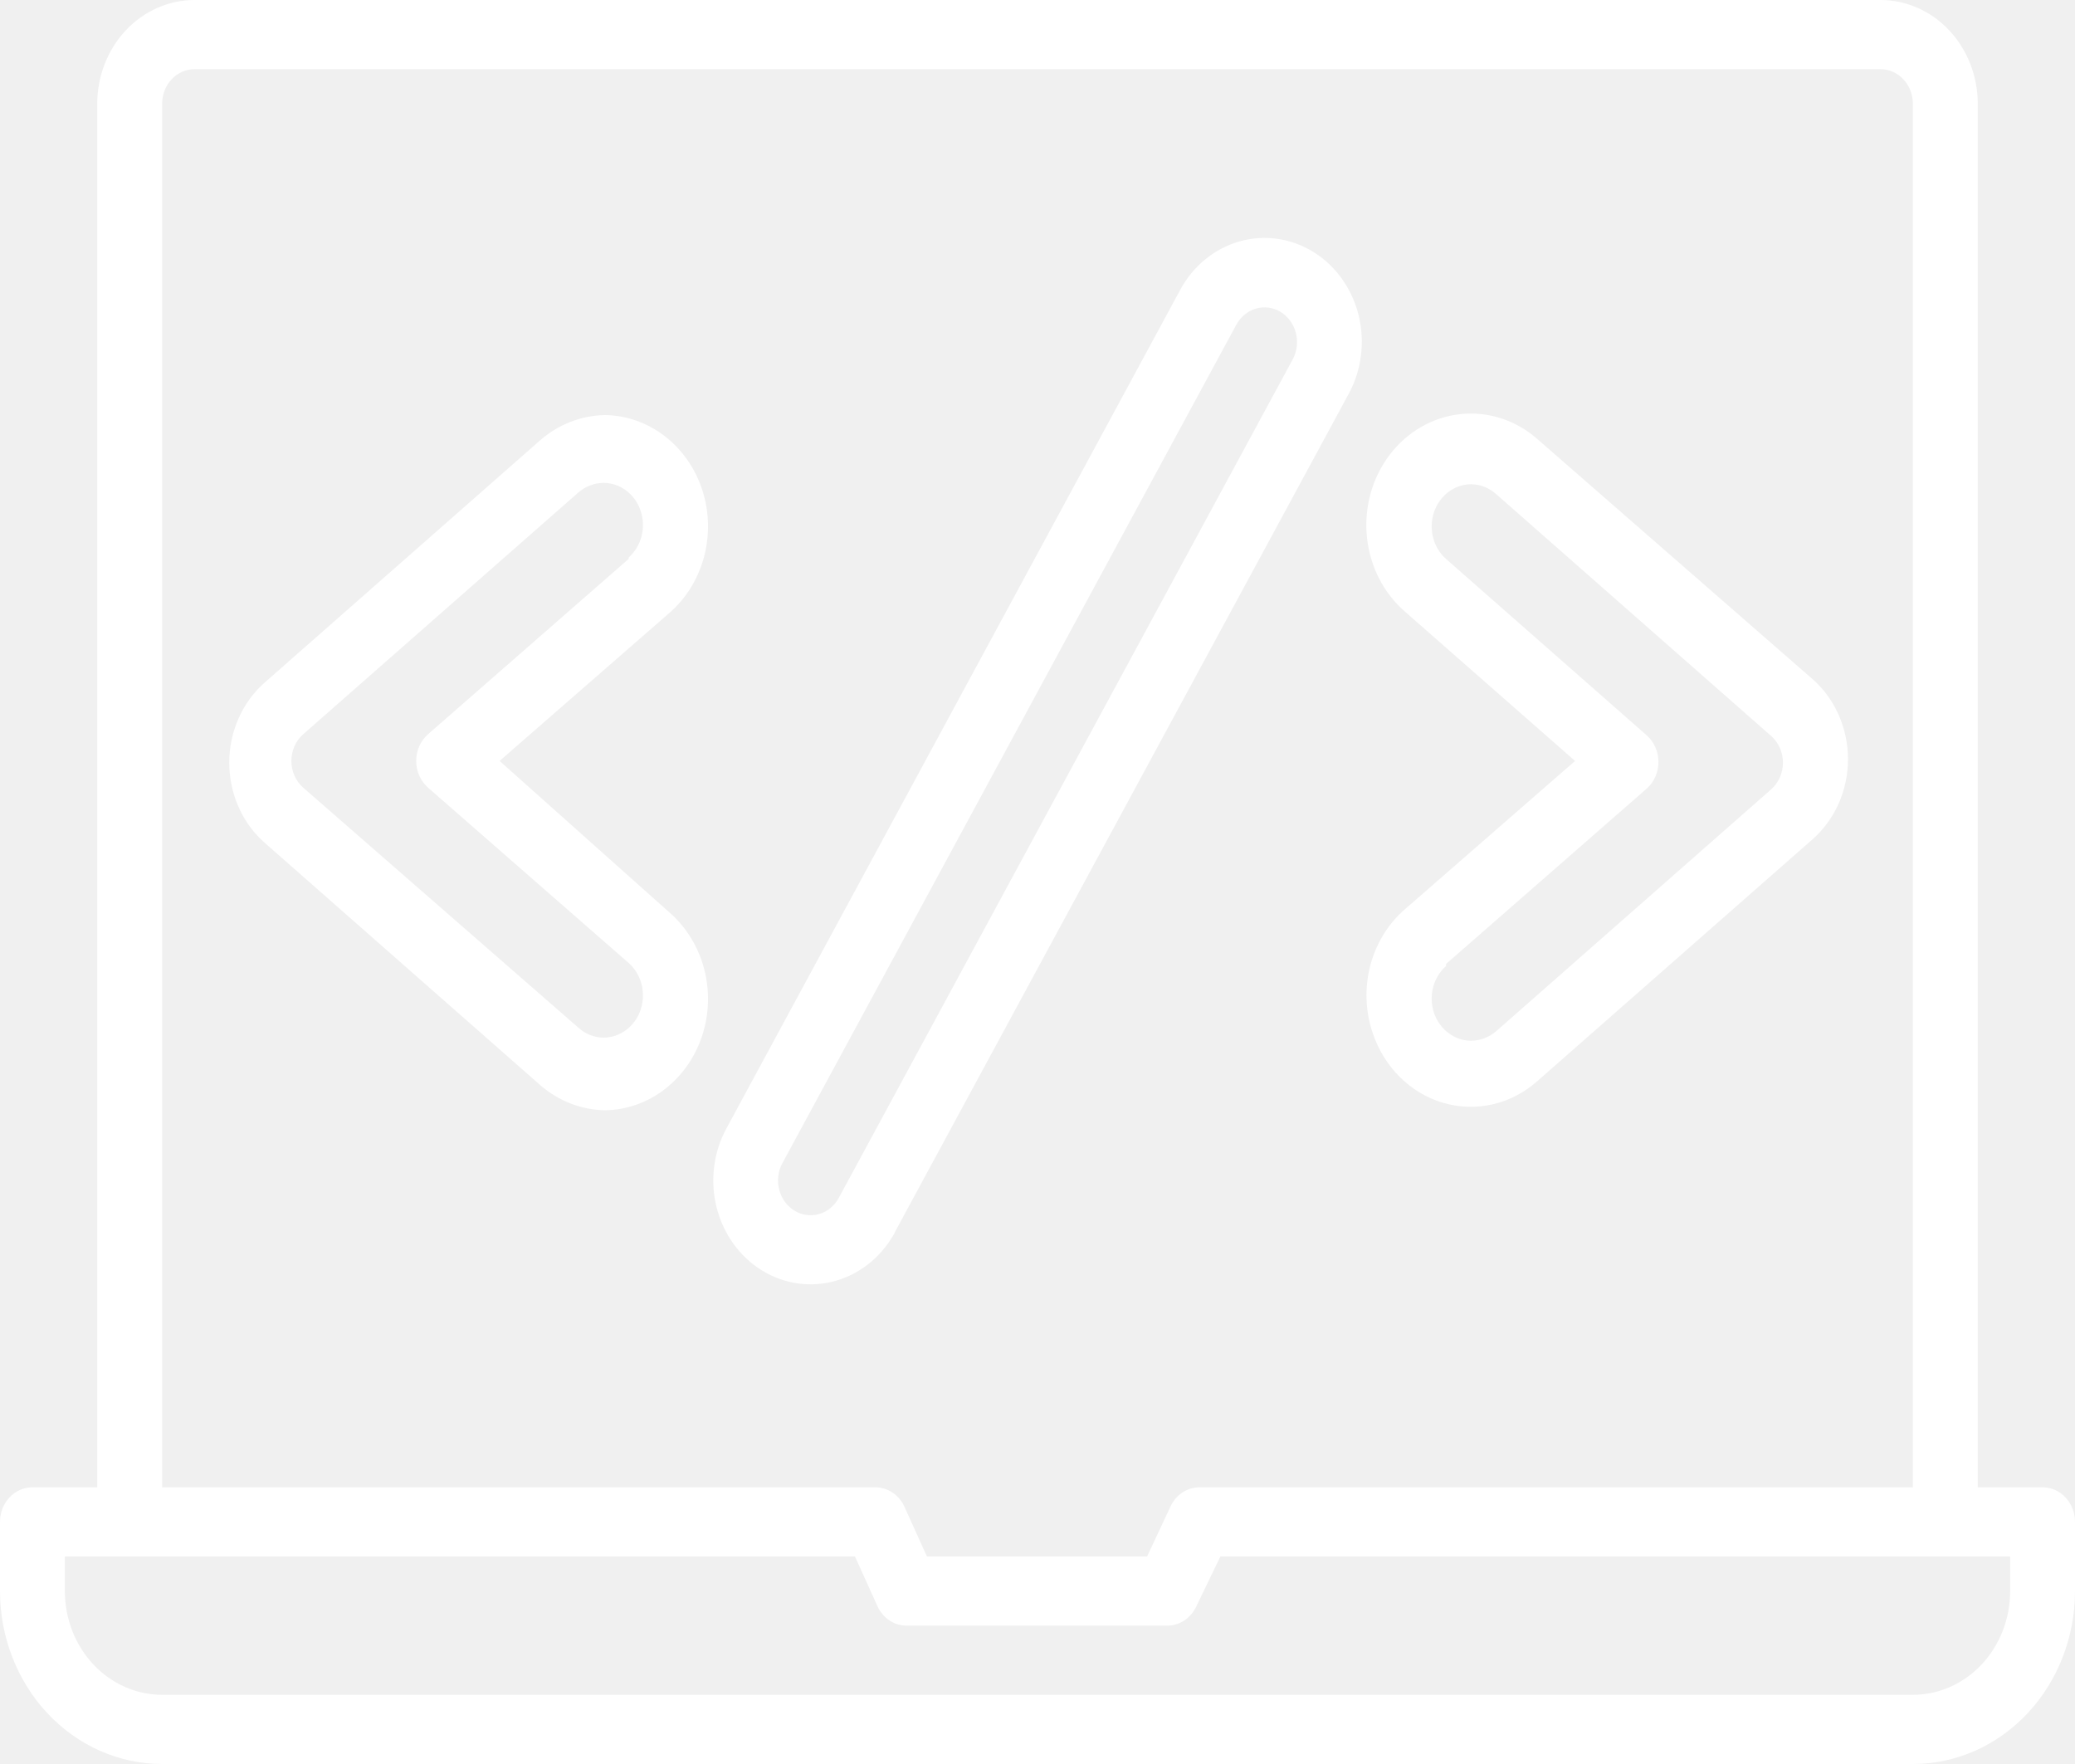
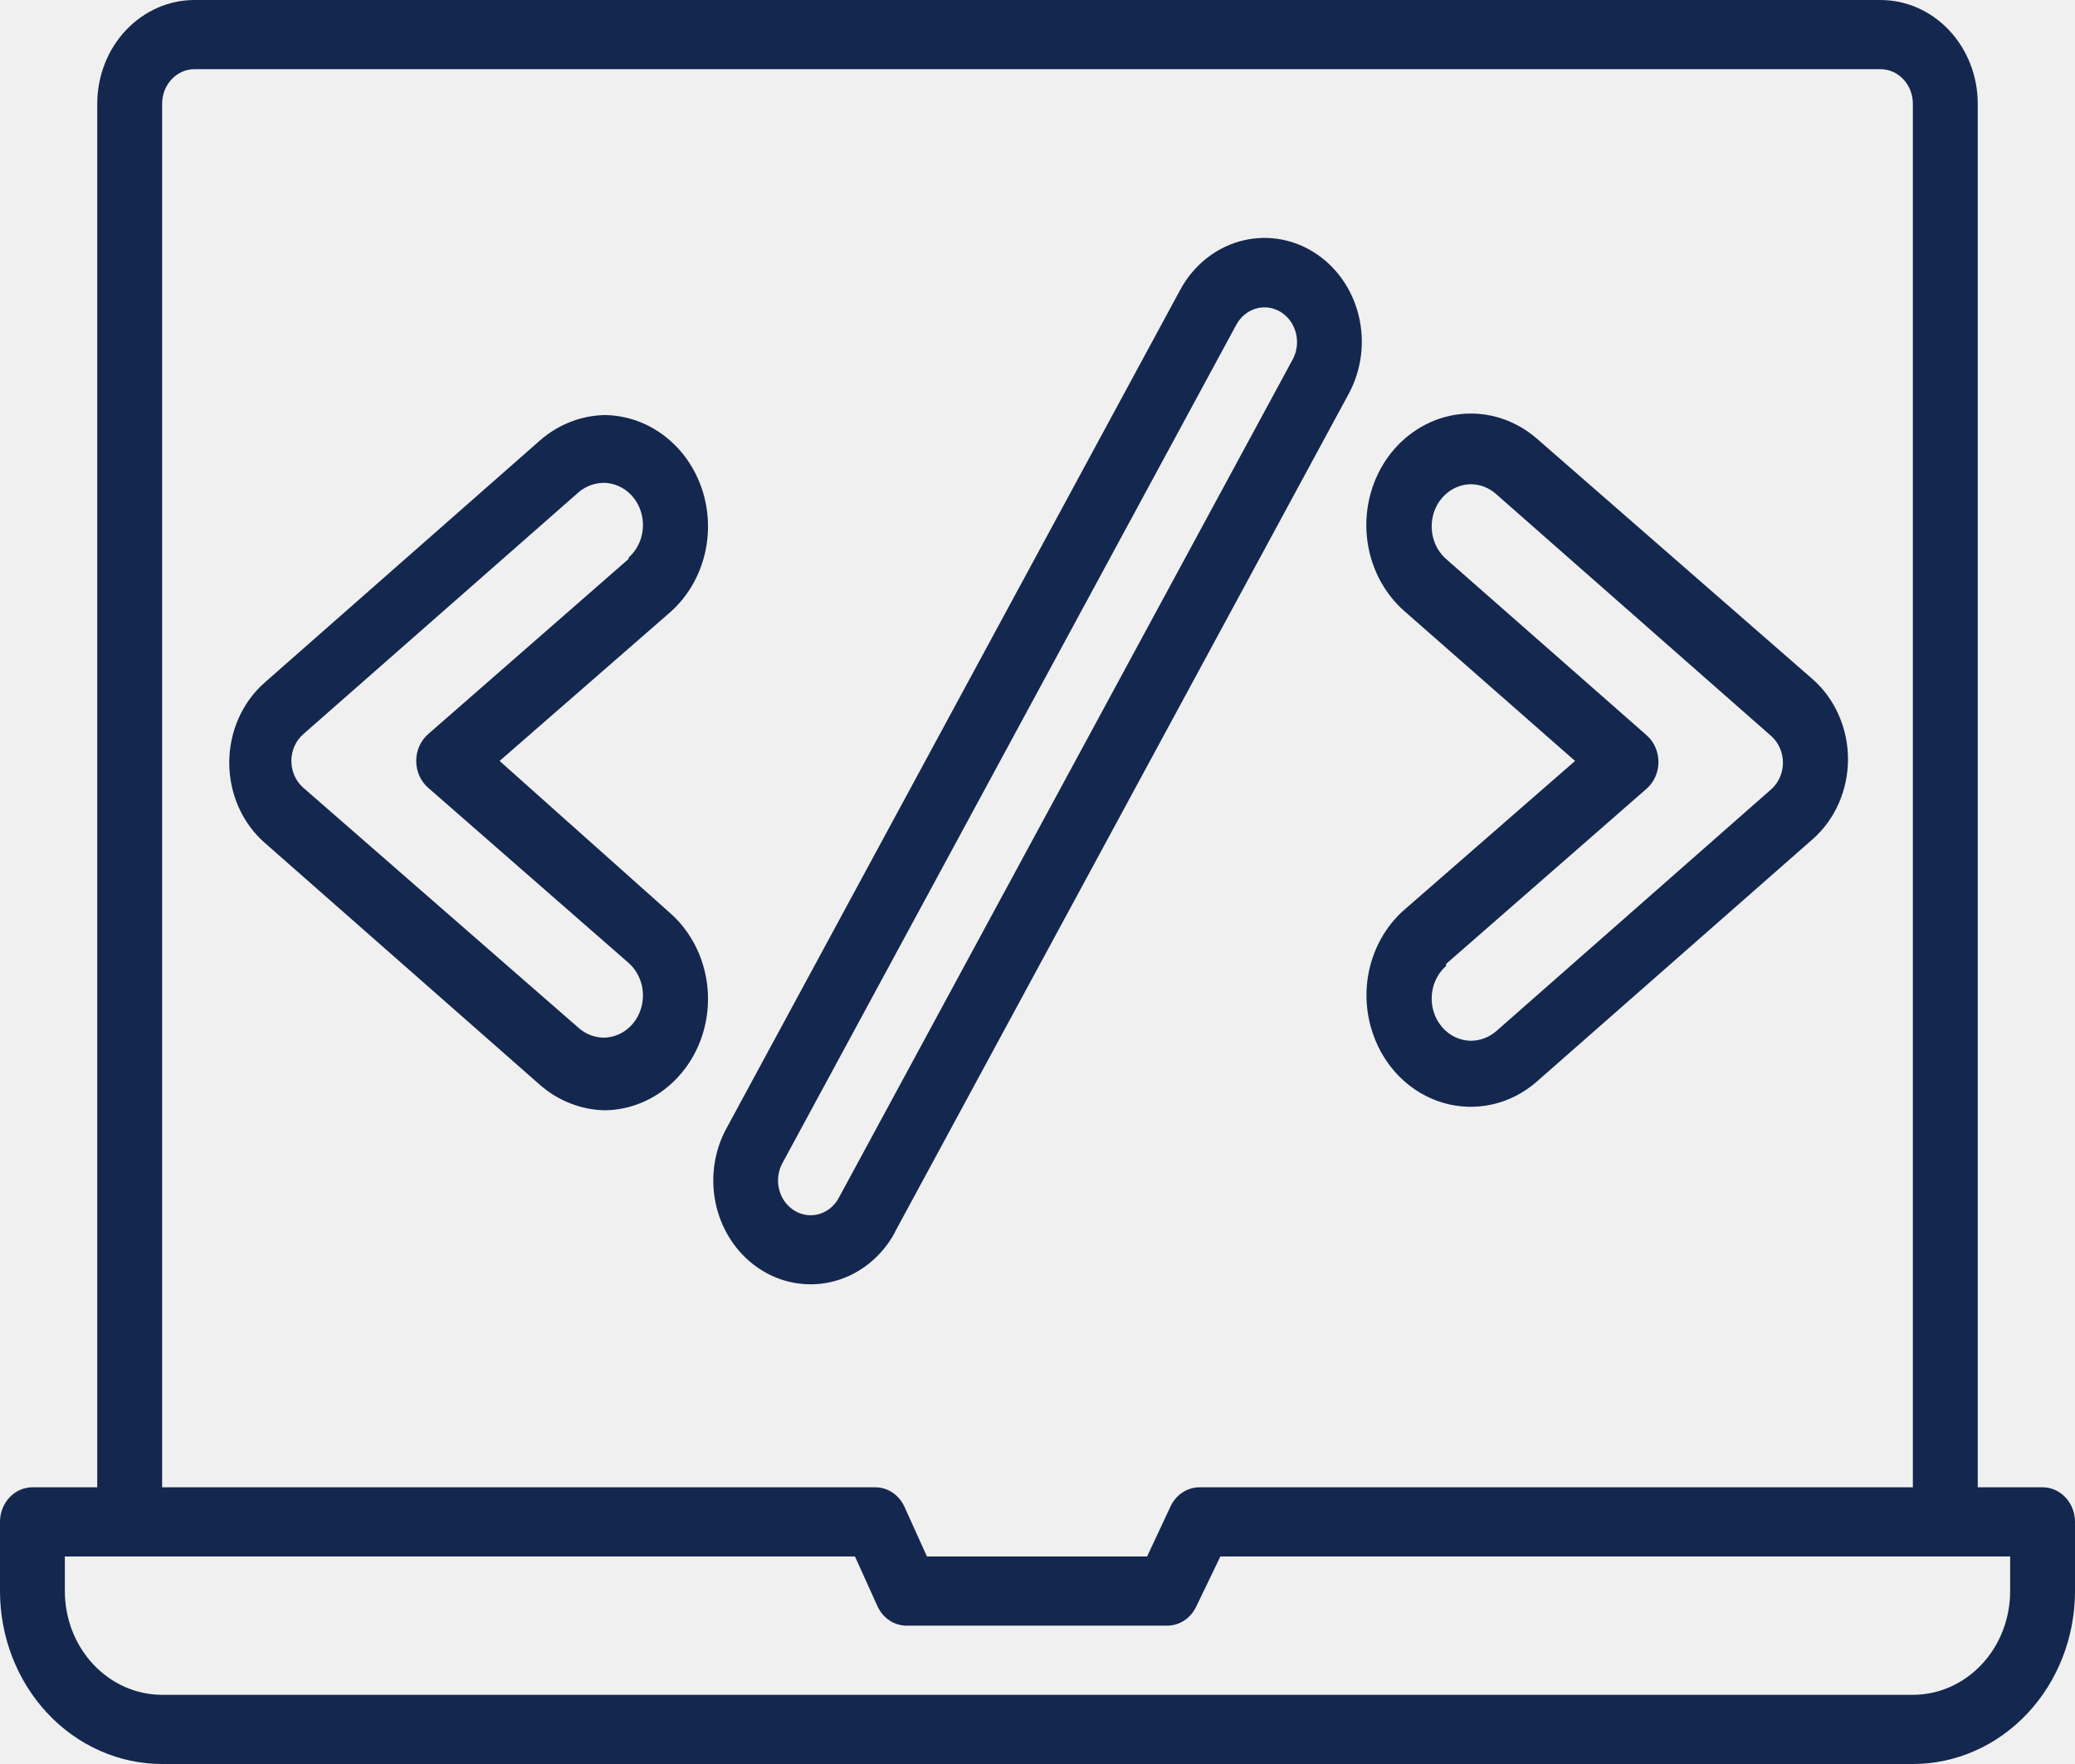
<svg xmlns="http://www.w3.org/2000/svg" width="60" height="51" viewBox="0 0 60 51" fill="none">
-   <path d="M25.877 35.62L39.002 11.38C39.374 10.69 39.475 9.871 39.282 9.102C39.089 8.333 38.617 7.678 37.97 7.28C37.324 6.882 36.556 6.775 35.835 6.981C35.114 7.187 34.499 7.69 34.127 8.38L21.002 32.63C20.817 32.971 20.697 33.348 20.649 33.739C20.601 34.13 20.625 34.527 20.721 34.908C20.817 35.288 20.982 35.645 21.207 35.958C21.432 36.271 21.713 36.533 22.033 36.73C22.353 36.927 22.706 37.055 23.073 37.106C23.439 37.157 23.811 37.131 24.168 37.029C24.889 36.823 25.504 36.319 25.877 35.63V35.62ZM22.97 35C22.863 34.935 22.769 34.847 22.693 34.743C22.617 34.639 22.562 34.519 22.53 34.392C22.497 34.265 22.489 34.132 22.505 34.001C22.521 33.87 22.561 33.744 22.623 33.63L35.748 9.39C35.873 9.159 36.078 8.991 36.319 8.921C36.56 8.852 36.816 8.887 37.033 9.02C37.249 9.153 37.407 9.371 37.472 9.628C37.537 9.885 37.504 10.159 37.38 10.39L24.255 34.63C24.193 34.745 24.111 34.845 24.014 34.926C23.916 35.007 23.804 35.066 23.685 35.1C23.565 35.135 23.441 35.143 23.318 35.126C23.195 35.109 23.077 35.066 22.97 35Z" fill="white" />
-   <path d="M39.694 29.87C39.856 30.355 40.126 30.791 40.479 31.141C40.833 31.491 41.26 31.746 41.725 31.883C42.19 32.02 42.679 32.036 43.152 31.93C43.624 31.823 44.065 31.597 44.438 31.27L52.406 24.27C52.728 23.989 52.987 23.634 53.166 23.233C53.343 22.832 53.436 22.394 53.436 21.95C53.436 21.506 53.343 21.068 53.166 20.667C52.987 20.265 52.728 19.911 52.406 19.63L44.438 12.68C44.13 12.413 43.776 12.213 43.396 12.091C43.015 11.97 42.616 11.93 42.222 11.973C41.827 12.016 41.444 12.142 41.095 12.343C40.745 12.544 40.437 12.817 40.186 13.145C39.936 13.473 39.748 13.851 39.635 14.257C39.521 14.662 39.483 15.088 39.524 15.509C39.564 15.93 39.682 16.338 39.87 16.711C40.059 17.083 40.314 17.413 40.622 17.68L45.544 22L40.622 26.29C40.137 26.709 39.788 27.28 39.621 27.922C39.455 28.563 39.48 29.244 39.694 29.87ZM41.813 27.87L47.616 22.8C47.722 22.706 47.807 22.588 47.866 22.455C47.925 22.322 47.955 22.177 47.955 22.03C47.955 21.883 47.925 21.738 47.866 21.605C47.807 21.471 47.722 21.354 47.616 21.26L41.813 16.16C41.632 16 41.501 15.785 41.439 15.544C41.377 15.302 41.386 15.046 41.464 14.81C41.543 14.574 41.688 14.37 41.88 14.225C42.071 14.08 42.3 14.002 42.535 14C42.798 14.002 43.053 14.101 43.256 14.28L51.216 21.28C51.322 21.374 51.407 21.491 51.466 21.625C51.525 21.758 51.555 21.903 51.555 22.05C51.555 22.197 51.525 22.342 51.466 22.475C51.407 22.608 51.322 22.726 51.216 22.82L43.256 29.82C43.051 29.993 42.797 30.088 42.535 30.09C42.3 30.088 42.071 30.01 41.88 29.865C41.688 29.72 41.543 29.515 41.464 29.28C41.386 29.044 41.377 28.788 41.439 28.546C41.501 28.305 41.632 28.09 41.813 27.93V27.87Z" fill="white" />
-   <path d="M19.368 17.71C19.846 17.291 20.193 16.726 20.36 16.09C20.528 15.454 20.508 14.779 20.303 14.155C20.098 13.532 19.719 12.991 19.216 12.605C18.713 12.22 18.112 12.008 17.493 12C16.808 12.012 16.148 12.269 15.618 12.73L7.658 19.73C7.336 20.011 7.077 20.366 6.899 20.767C6.721 21.168 6.629 21.606 6.629 22.05C6.629 22.494 6.721 22.932 6.899 23.333C7.077 23.735 7.336 24.089 7.658 24.37L15.618 31.37C16.148 31.831 16.808 32.088 17.493 32.1C18.112 32.092 18.713 31.88 19.216 31.495C19.719 31.109 20.098 30.568 20.303 29.945C20.508 29.321 20.528 28.646 20.36 28.01C20.193 27.374 19.846 26.809 19.368 26.39L14.446 22L19.368 17.71ZM18.177 16.16L12.374 21.23C12.268 21.324 12.182 21.442 12.124 21.575C12.065 21.708 12.035 21.853 12.035 22C12.035 22.147 12.065 22.292 12.124 22.425C12.182 22.558 12.268 22.676 12.374 22.77L18.177 27.84C18.358 28 18.488 28.215 18.551 28.456C18.613 28.698 18.604 28.954 18.525 29.19C18.447 29.426 18.302 29.63 18.11 29.775C17.919 29.92 17.69 29.998 17.455 30C17.192 29.998 16.936 29.899 16.733 29.72L8.765 22.77C8.658 22.676 8.573 22.558 8.514 22.425C8.456 22.292 8.425 22.147 8.425 22C8.425 21.853 8.456 21.708 8.514 21.575C8.573 21.442 8.658 21.324 8.765 21.23L16.733 14.23C16.939 14.057 17.193 13.962 17.455 13.96C17.69 13.962 17.919 14.04 18.11 14.185C18.302 14.33 18.447 14.534 18.525 14.77C18.604 15.006 18.613 15.262 18.551 15.504C18.488 15.745 18.358 15.96 18.177 16.12V16.16Z" fill="white" />
-   <path d="M59.062 43H57.188V3C57.188 2.204 56.891 1.441 56.364 0.879C55.836 0.316 55.121 0 54.375 0H5.625C4.879 0 4.164 0.316 3.636 0.879C3.109 1.441 2.812 2.204 2.812 3V43H0.938C0.689 43 0.45 43.105 0.275 43.293C0.099 43.48 0 43.735 0 44V46C0 47.326 0.494 48.598 1.373 49.535C1.808 50 2.325 50.368 2.894 50.619C3.462 50.871 4.072 51 4.688 51H55.312C56.556 51 57.748 50.473 58.627 49.535C59.506 48.598 60 47.326 60 46V44C60 43.735 59.901 43.48 59.725 43.293C59.55 43.105 59.311 43 59.062 43ZM4.688 3C4.688 2.735 4.786 2.48 4.962 2.293C5.138 2.105 5.376 2 5.625 2H54.375C54.624 2 54.862 2.105 55.038 2.293C55.214 2.48 55.312 2.735 55.312 3V43H34.688C34.515 43 34.346 43.05 34.199 43.145C34.052 43.24 33.932 43.377 33.853 43.54L33.169 45H26.803L26.156 43.57C26.08 43.4 25.961 43.256 25.811 43.155C25.662 43.054 25.489 43.001 25.312 43H4.688V3ZM58.125 46C58.125 46.796 57.829 47.559 57.301 48.121C56.774 48.684 56.058 49 55.312 49H4.688C3.942 49 3.226 48.684 2.699 48.121C2.171 47.559 1.875 46.796 1.875 46V45H24.722L25.369 46.43C25.447 46.606 25.573 46.755 25.729 46.856C25.886 46.957 26.067 47.007 26.25 47H33.75C33.922 47 34.091 46.95 34.238 46.855C34.385 46.76 34.505 46.623 34.584 46.46L35.288 45H58.125V46Z" fill="white" />
+   <path d="M25.877 35.62L39.002 11.38C39.374 10.69 39.475 9.871 39.282 9.102C39.089 8.333 38.617 7.678 37.97 7.28C37.324 6.882 36.556 6.775 35.835 6.981C35.114 7.187 34.499 7.69 34.127 8.38L21.002 32.63C20.817 32.971 20.697 33.348 20.649 33.739C20.601 34.13 20.625 34.527 20.721 34.908C20.817 35.288 20.982 35.645 21.207 35.958C21.432 36.271 21.713 36.533 22.033 36.73C22.353 36.927 22.706 37.055 23.073 37.106C23.439 37.157 23.811 37.131 24.168 37.029C24.889 36.823 25.504 36.319 25.877 35.63V35.62ZM22.97 35C22.863 34.935 22.769 34.847 22.693 34.743C22.617 34.639 22.562 34.519 22.53 34.392C22.497 34.265 22.489 34.132 22.505 34.001C22.521 33.87 22.561 33.744 22.623 33.63L35.748 9.39C35.873 9.159 36.078 8.991 36.319 8.921C36.56 8.852 36.816 8.887 37.033 9.02C37.249 9.153 37.407 9.371 37.472 9.628C37.537 9.885 37.504 10.159 37.38 10.39L24.255 34.63C24.193 34.745 24.111 34.845 24.014 34.926C23.916 35.007 23.804 35.066 23.685 35.1C23.565 35.135 23.441 35.143 23.318 35.126C23.195 35.109 23.077 35.066 22.97 35Z" fill="#14274E" />
+   <path d="M39.694 29.87C39.856 30.355 40.126 30.791 40.479 31.141C40.833 31.491 41.26 31.746 41.725 31.883C42.19 32.02 42.679 32.036 43.152 31.93C43.624 31.823 44.065 31.597 44.438 31.27L52.406 24.27C52.728 23.989 52.987 23.634 53.166 23.233C53.343 22.832 53.436 22.394 53.436 21.95C53.436 21.506 53.343 21.068 53.166 20.667C52.987 20.265 52.728 19.911 52.406 19.63L44.438 12.68C44.13 12.413 43.776 12.213 43.396 12.091C43.015 11.97 42.616 11.93 42.222 11.973C41.827 12.016 41.444 12.142 41.095 12.343C40.745 12.544 40.437 12.817 40.186 13.145C39.936 13.473 39.748 13.851 39.635 14.257C39.521 14.662 39.483 15.088 39.524 15.509C39.564 15.93 39.682 16.338 39.87 16.711C40.059 17.083 40.314 17.413 40.622 17.68L45.544 22L40.622 26.29C40.137 26.709 39.788 27.28 39.621 27.922C39.455 28.563 39.48 29.244 39.694 29.87ZM41.813 27.87L47.616 22.8C47.722 22.706 47.807 22.588 47.866 22.455C47.925 22.322 47.955 22.177 47.955 22.03C47.955 21.883 47.925 21.738 47.866 21.605C47.807 21.471 47.722 21.354 47.616 21.26L41.813 16.16C41.632 16 41.501 15.785 41.439 15.544C41.377 15.302 41.386 15.046 41.464 14.81C41.543 14.574 41.688 14.37 41.88 14.225C42.071 14.08 42.3 14.002 42.535 14C42.798 14.002 43.053 14.101 43.256 14.28L51.216 21.28C51.322 21.374 51.407 21.491 51.466 21.625C51.525 21.758 51.555 21.903 51.555 22.05C51.555 22.197 51.525 22.342 51.466 22.475C51.407 22.608 51.322 22.726 51.216 22.82L43.256 29.82C43.051 29.993 42.797 30.088 42.535 30.09C42.3 30.088 42.071 30.01 41.88 29.865C41.688 29.72 41.543 29.515 41.464 29.28C41.386 29.044 41.377 28.788 41.439 28.546C41.501 28.305 41.632 28.09 41.813 27.93V27.87Z" fill="#14274E" />
+   <path d="M19.368 17.71C19.846 17.291 20.193 16.726 20.36 16.09C20.528 15.454 20.508 14.779 20.303 14.155C20.098 13.532 19.719 12.991 19.216 12.605C18.713 12.22 18.112 12.008 17.493 12C16.808 12.012 16.148 12.269 15.618 12.73L7.658 19.73C7.336 20.011 7.077 20.366 6.899 20.767C6.721 21.168 6.629 21.606 6.629 22.05C6.629 22.494 6.721 22.932 6.899 23.333C7.077 23.735 7.336 24.089 7.658 24.37L15.618 31.37C16.148 31.831 16.808 32.088 17.493 32.1C18.112 32.092 18.713 31.88 19.216 31.495C19.719 31.109 20.098 30.568 20.303 29.945C20.508 29.321 20.528 28.646 20.36 28.01C20.193 27.374 19.846 26.809 19.368 26.39L14.446 22L19.368 17.71ZM18.177 16.16L12.374 21.23C12.268 21.324 12.182 21.442 12.124 21.575C12.065 21.708 12.035 21.853 12.035 22C12.035 22.147 12.065 22.292 12.124 22.425C12.182 22.558 12.268 22.676 12.374 22.77L18.177 27.84C18.358 28 18.488 28.215 18.551 28.456C18.613 28.698 18.604 28.954 18.525 29.19C18.447 29.426 18.302 29.63 18.11 29.775C17.919 29.92 17.69 29.998 17.455 30C17.192 29.998 16.936 29.899 16.733 29.72L8.765 22.77C8.658 22.676 8.573 22.558 8.514 22.425C8.456 22.292 8.425 22.147 8.425 22C8.425 21.853 8.456 21.708 8.514 21.575C8.573 21.442 8.658 21.324 8.765 21.23L16.733 14.23C16.939 14.057 17.193 13.962 17.455 13.96C17.69 13.962 17.919 14.04 18.11 14.185C18.302 14.33 18.447 14.534 18.525 14.77C18.604 15.006 18.613 15.262 18.551 15.504C18.488 15.745 18.358 15.96 18.177 16.12V16.16Z" fill="#14274E" />
+   <path d="M59.062 43H57.188V3C57.188 2.204 56.891 1.441 56.364 0.879C55.836 0.316 55.121 0 54.375 0H5.625C4.879 0 4.164 0.316 3.636 0.879C3.109 1.441 2.812 2.204 2.812 3V43H0.938C0.689 43 0.45 43.105 0.275 43.293C0.099 43.48 0 43.735 0 44V46C0 47.326 0.494 48.598 1.373 49.535C1.808 50 2.325 50.368 2.894 50.619C3.462 50.871 4.072 51 4.688 51H55.312C56.556 51 57.748 50.473 58.627 49.535C59.506 48.598 60 47.326 60 46V44C60 43.735 59.901 43.48 59.725 43.293C59.55 43.105 59.311 43 59.062 43ZM4.688 3C4.688 2.735 4.786 2.48 4.962 2.293C5.138 2.105 5.376 2 5.625 2H54.375C54.624 2 54.862 2.105 55.038 2.293C55.214 2.48 55.312 2.735 55.312 3V43H34.688C34.515 43 34.346 43.05 34.199 43.145C34.052 43.24 33.932 43.377 33.853 43.54L33.169 45H26.803L26.156 43.57C26.08 43.4 25.961 43.256 25.811 43.155C25.662 43.054 25.489 43.001 25.312 43H4.688V3ZM58.125 46C58.125 46.796 57.829 47.559 57.301 48.121C56.774 48.684 56.058 49 55.312 49H4.688C3.942 49 3.226 48.684 2.699 48.121C2.171 47.559 1.875 46.796 1.875 46V45H24.722L25.369 46.43C25.447 46.606 25.573 46.755 25.729 46.856C25.886 46.957 26.067 47.007 26.25 47H33.75C33.922 47 34.091 46.95 34.238 46.855C34.385 46.76 34.505 46.623 34.584 46.46L35.288 45H58.125V46Z" fill="#14274E" />
</svg>
